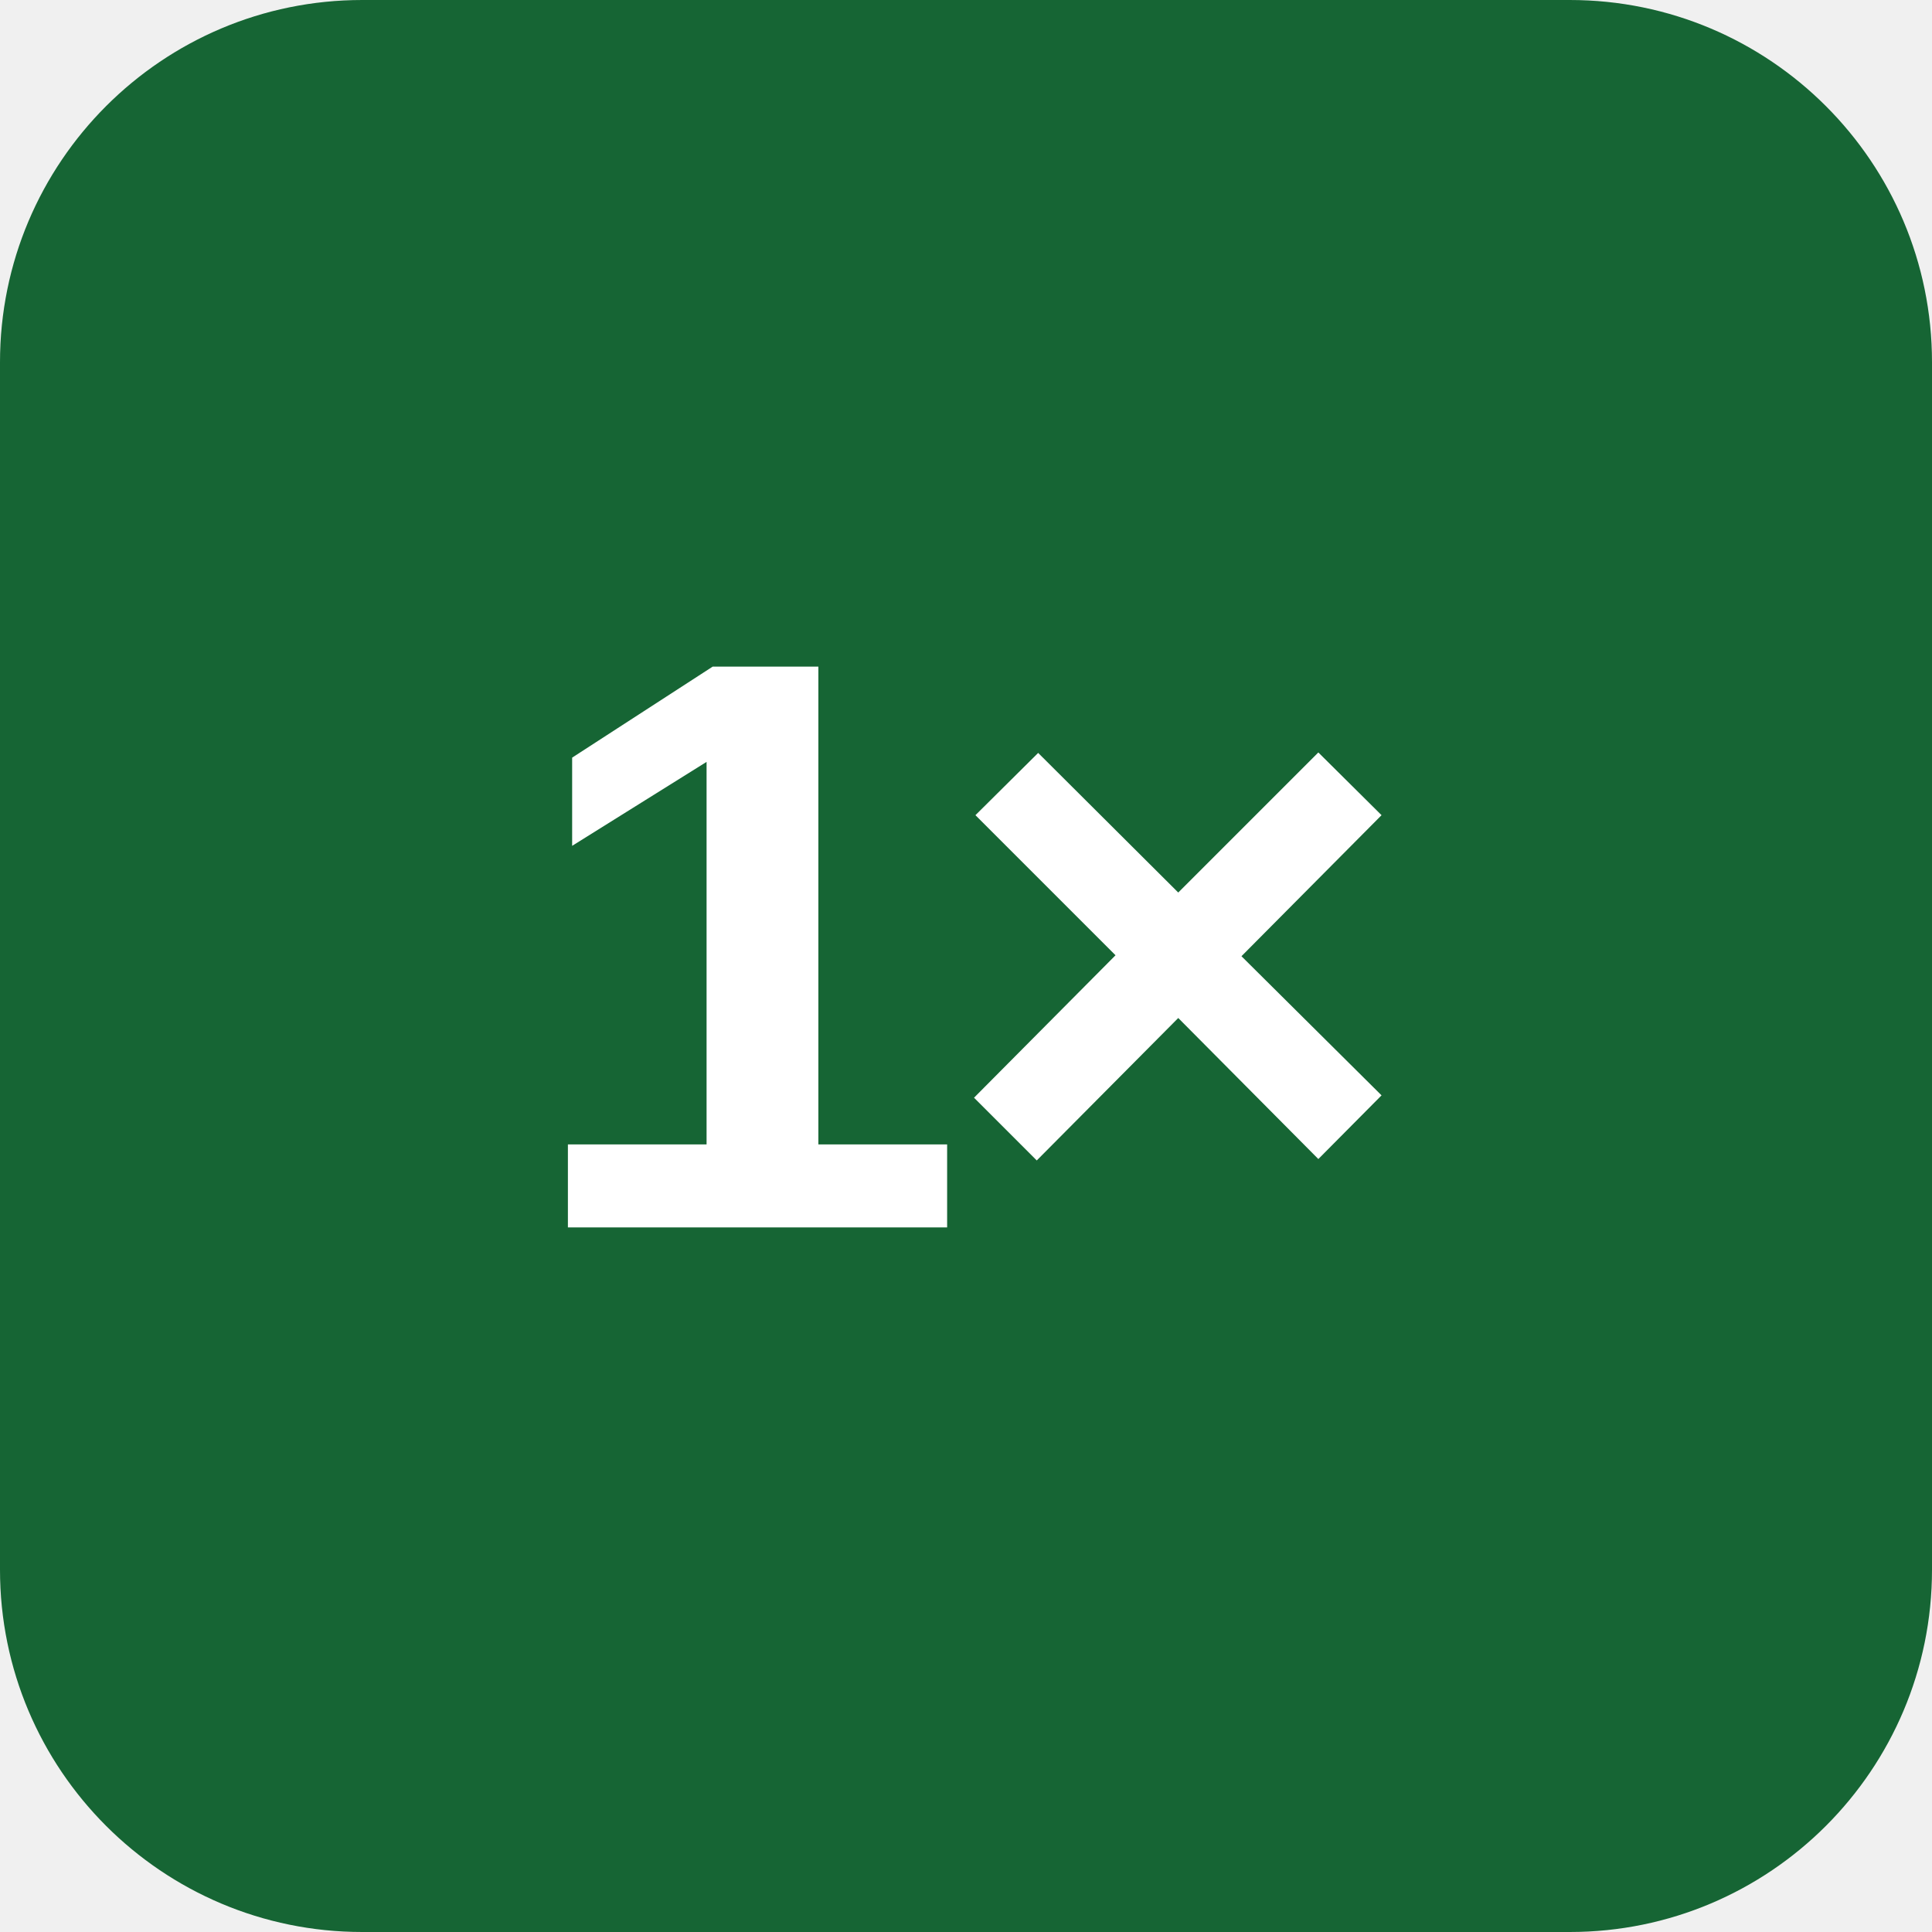
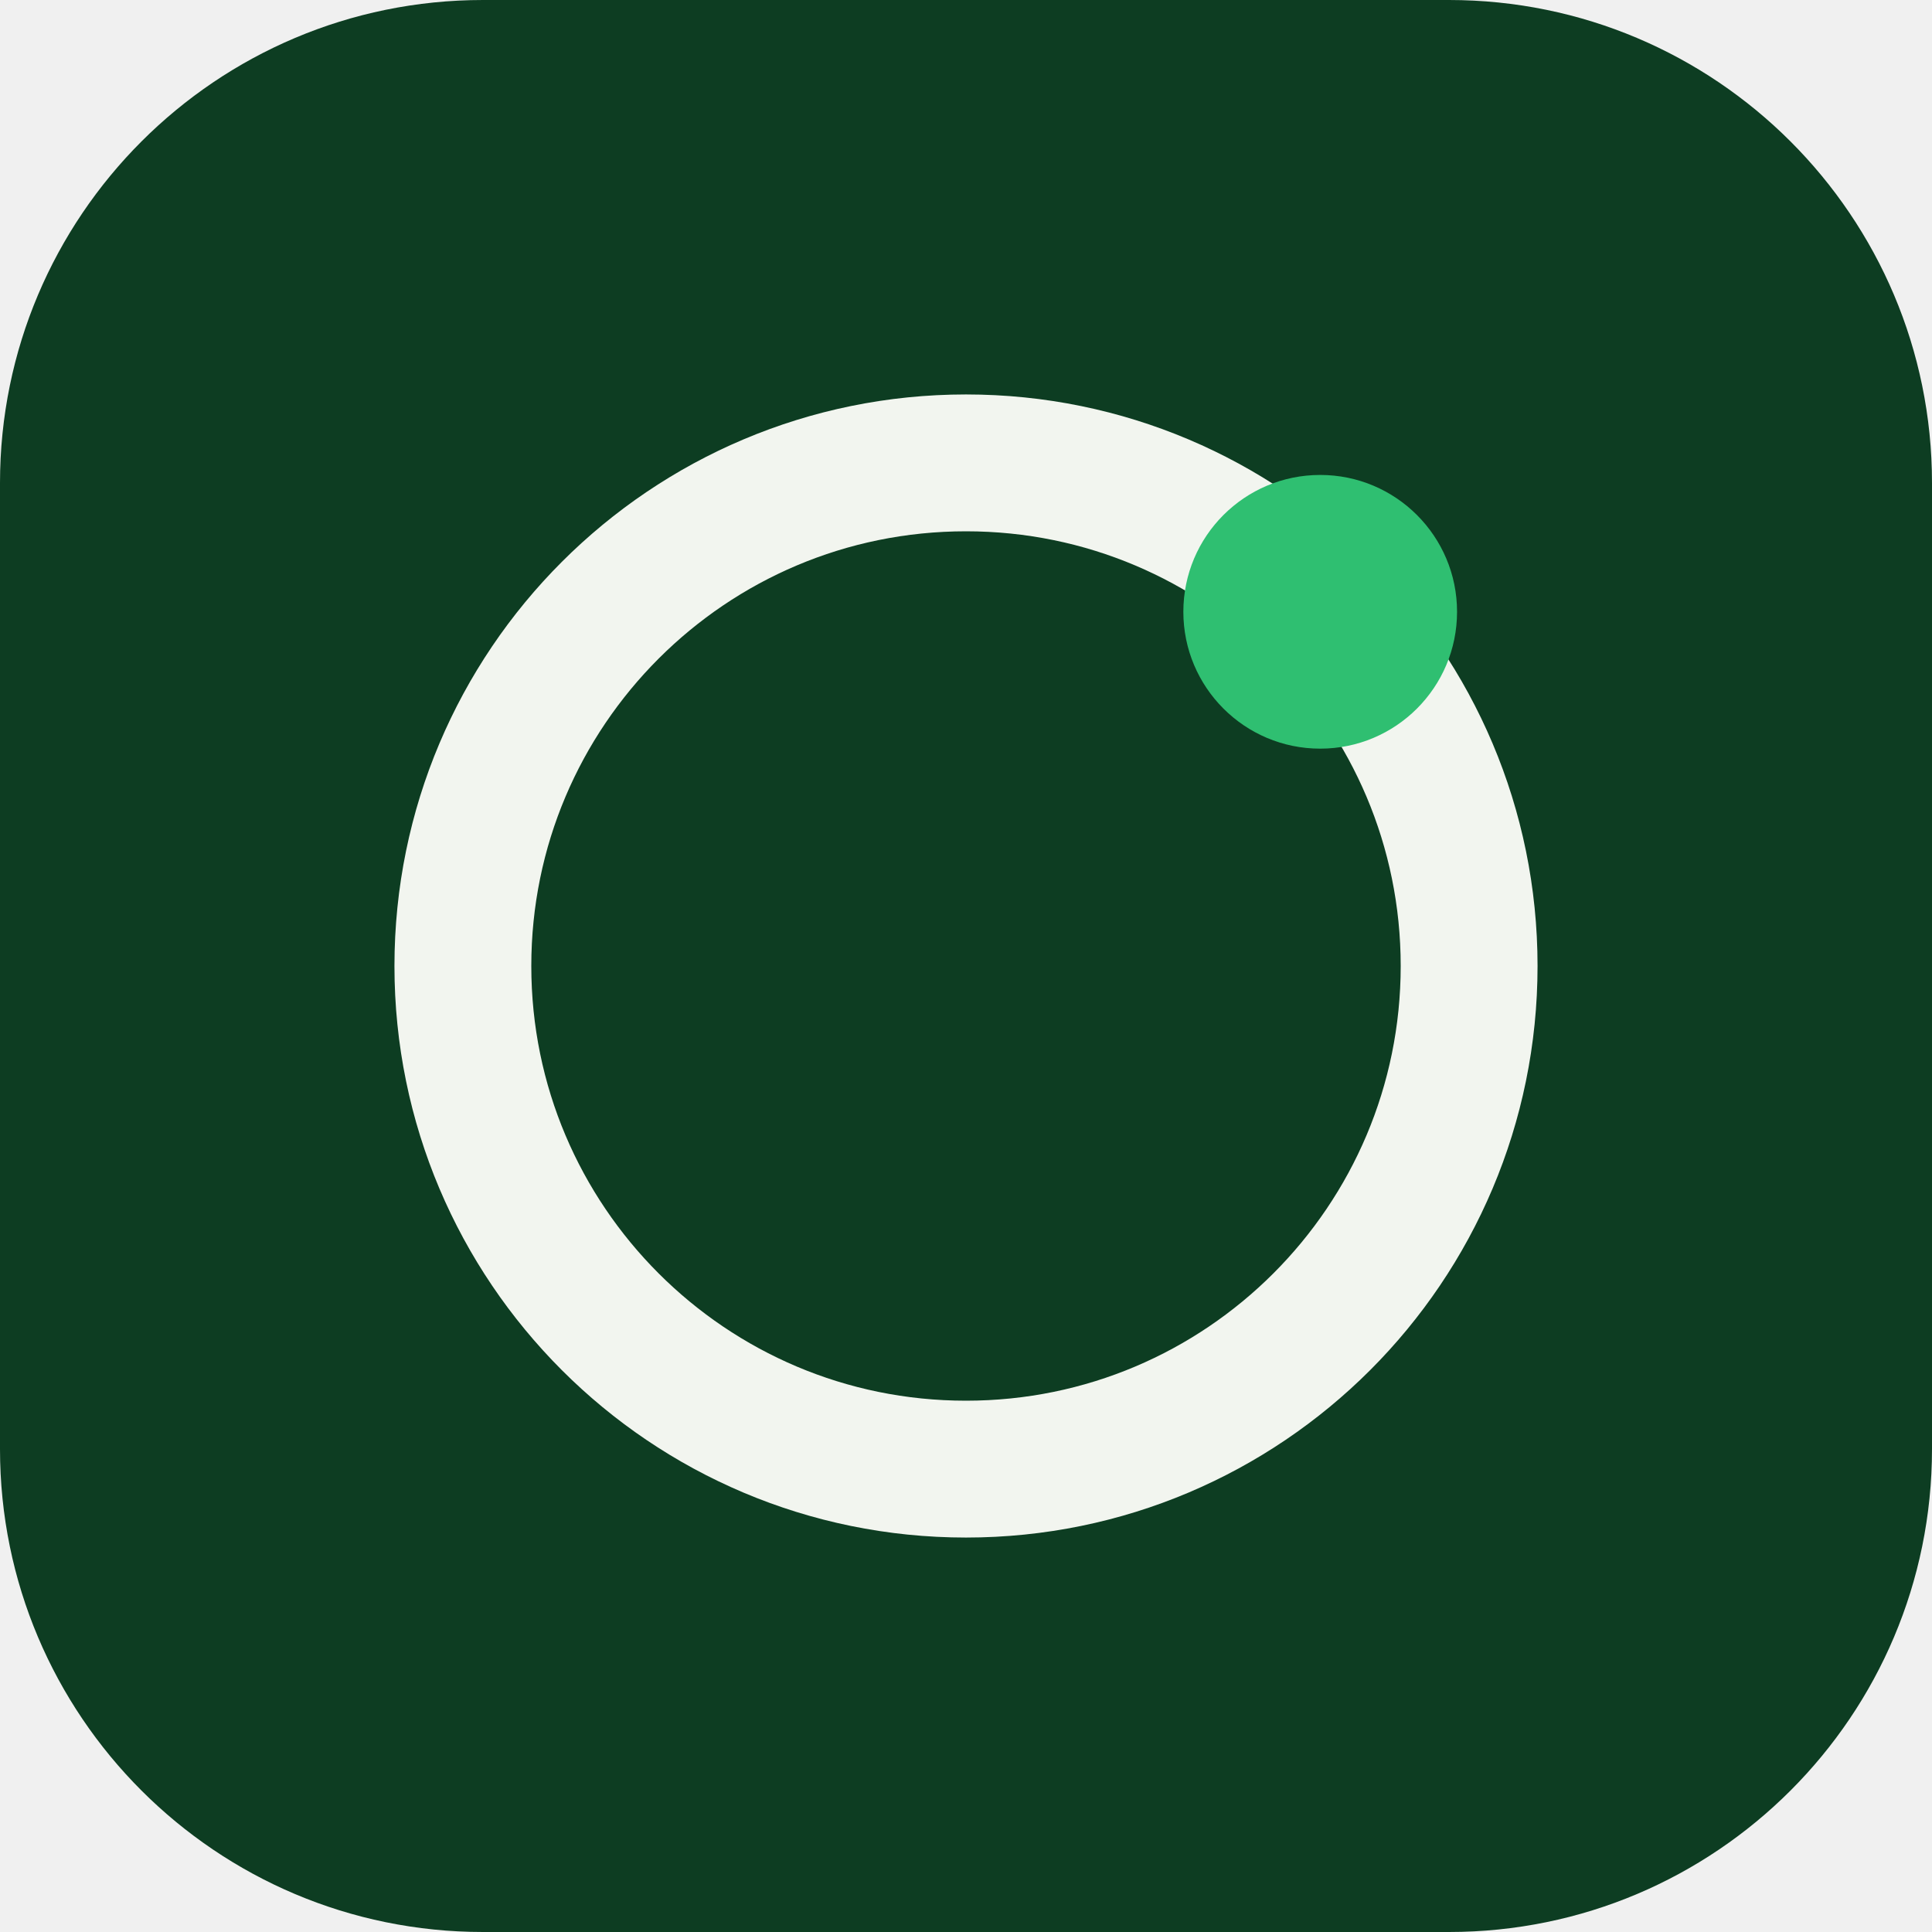
- <svg xmlns="http://www.w3.org/2000/svg" viewBox="0 0 64 64" role="img" aria-label="PayOnce">
-   <rect width="64" height="64" rx="12" fill="#166534" />
-   <text x="32" y="33" text-anchor="middle" dominant-baseline="middle" font-family="Arial, Helvetica, sans-serif" font-size="27" font-weight="700" letter-spacing="-1" fill="#ffffff">1×</text>
+ <svg xmlns="http://www.w3.org/2000/svg" viewBox="0 0 48 48">
+   <rect width="48" height="48" rx="12" fill="#0d3d22" />
+   <circle cx="24" cy="24" r="12.5" fill="none" stroke="#f2f5ef" stroke-width="3.4" />
+   <circle cx="32.8" cy="15.2" r="3.4" fill="#2fbf71" />
</svg>
